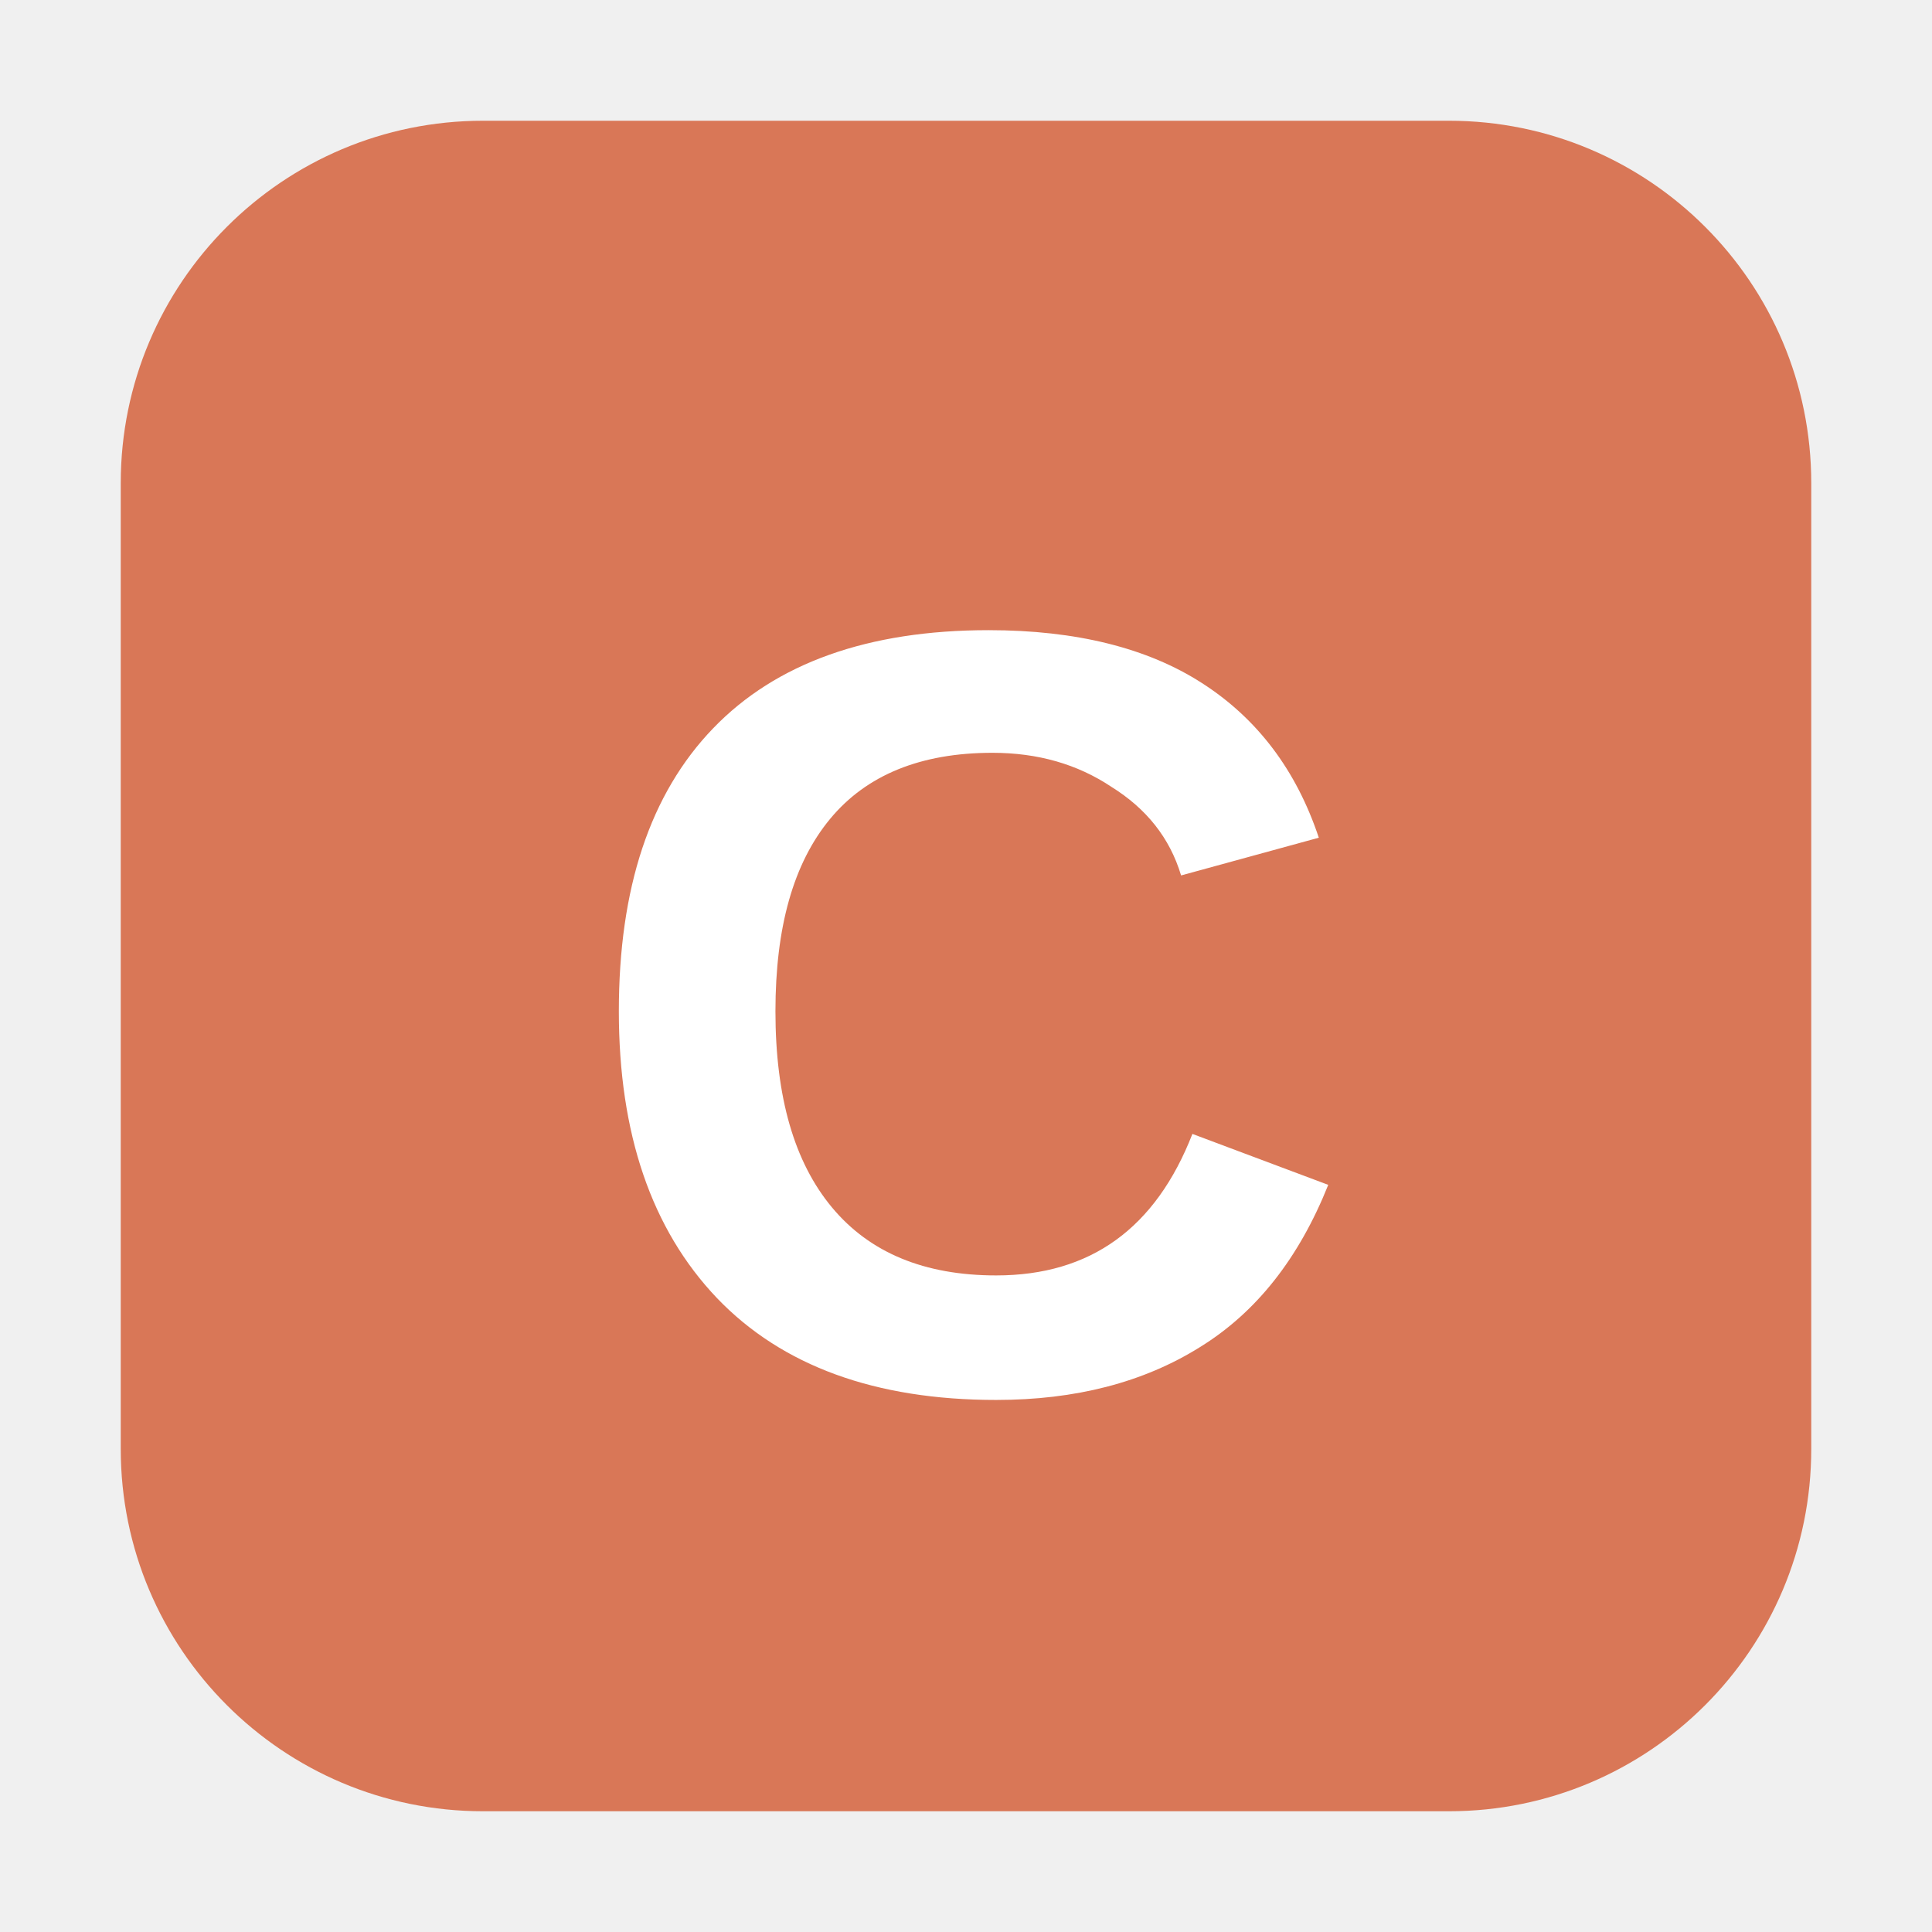
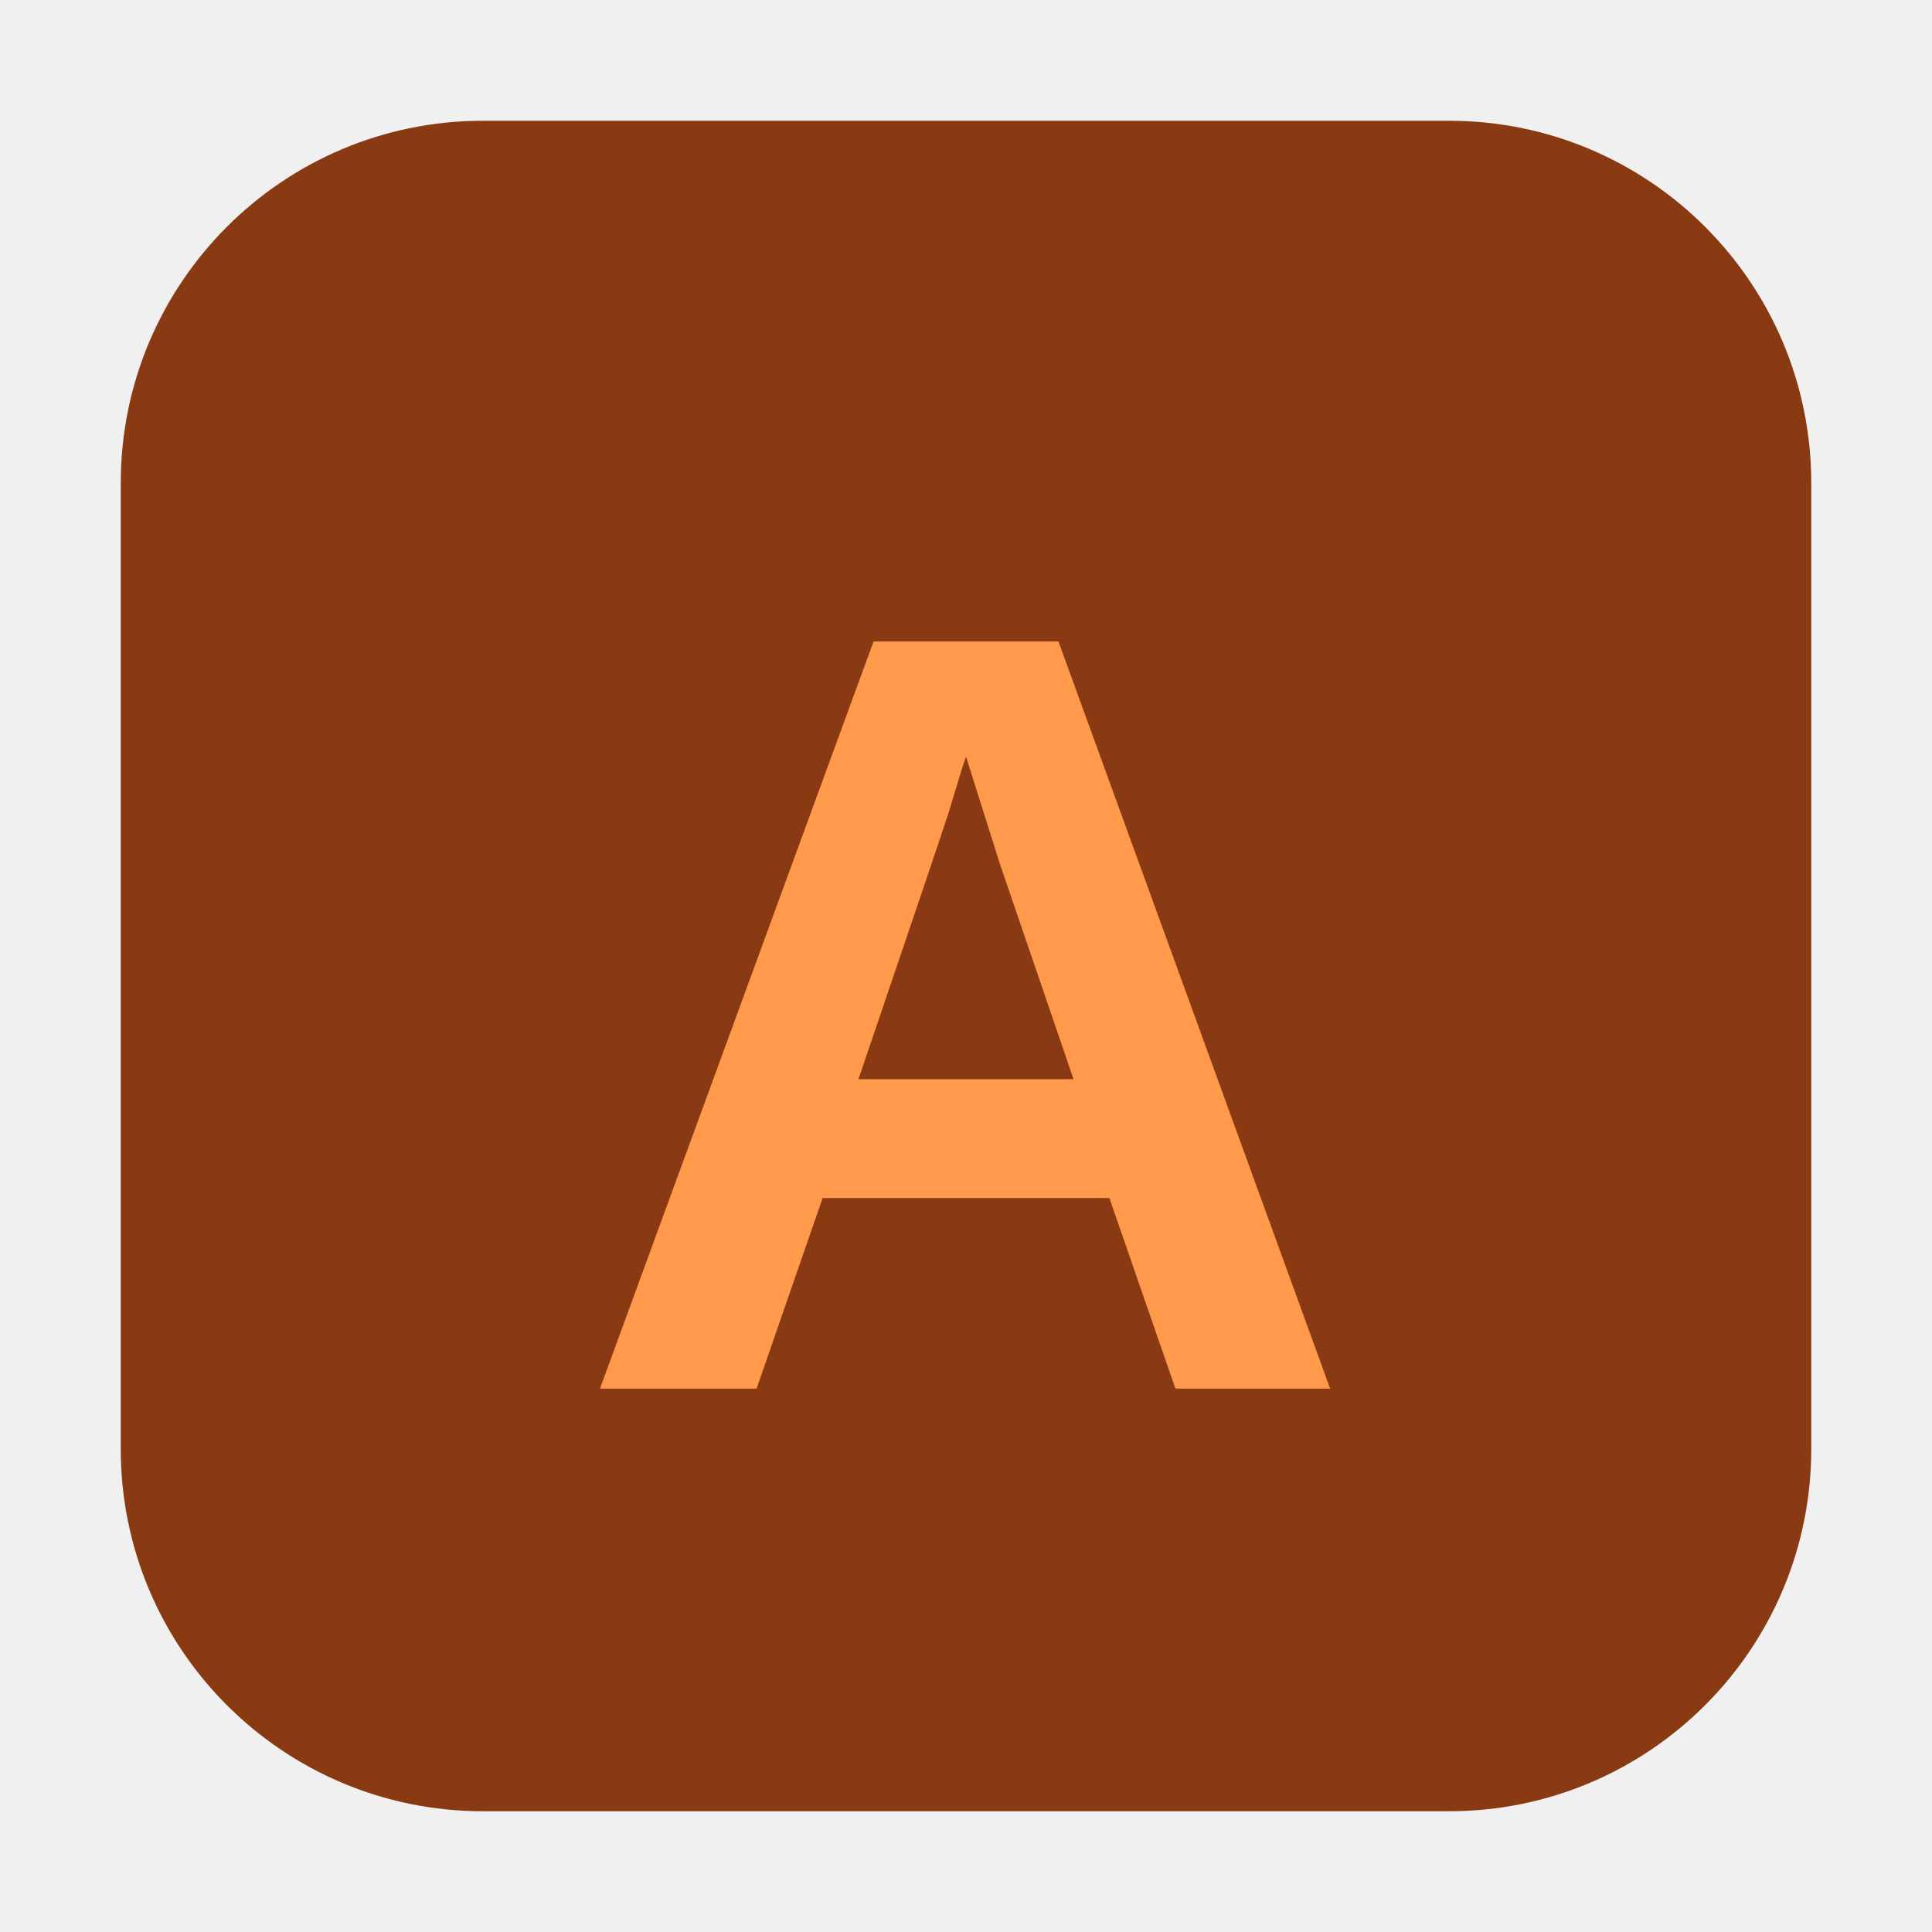
<svg xmlns="http://www.w3.org/2000/svg" width="16" height="16" viewBox="0 0 16 16">
  <g opacity="1">
-     <rect x="1" y="1" width="14" height="14" rx="3" fill="#D97757" />
-     <text x="8" y="11.5" text-anchor="middle" font-family="Arial, sans-serif" font-size="9" font-weight="bold" fill="#fff">C</text>
+     <rect x="1" y="1" width="14" height="14" rx="3" fill="#8A3A12" />
+     <text x="8" y="11.5" text-anchor="middle" font-family="Arial, sans-serif" font-size="9" font-weight="bold" fill="#FF9A4D">A</text>
  </g>
</svg>
